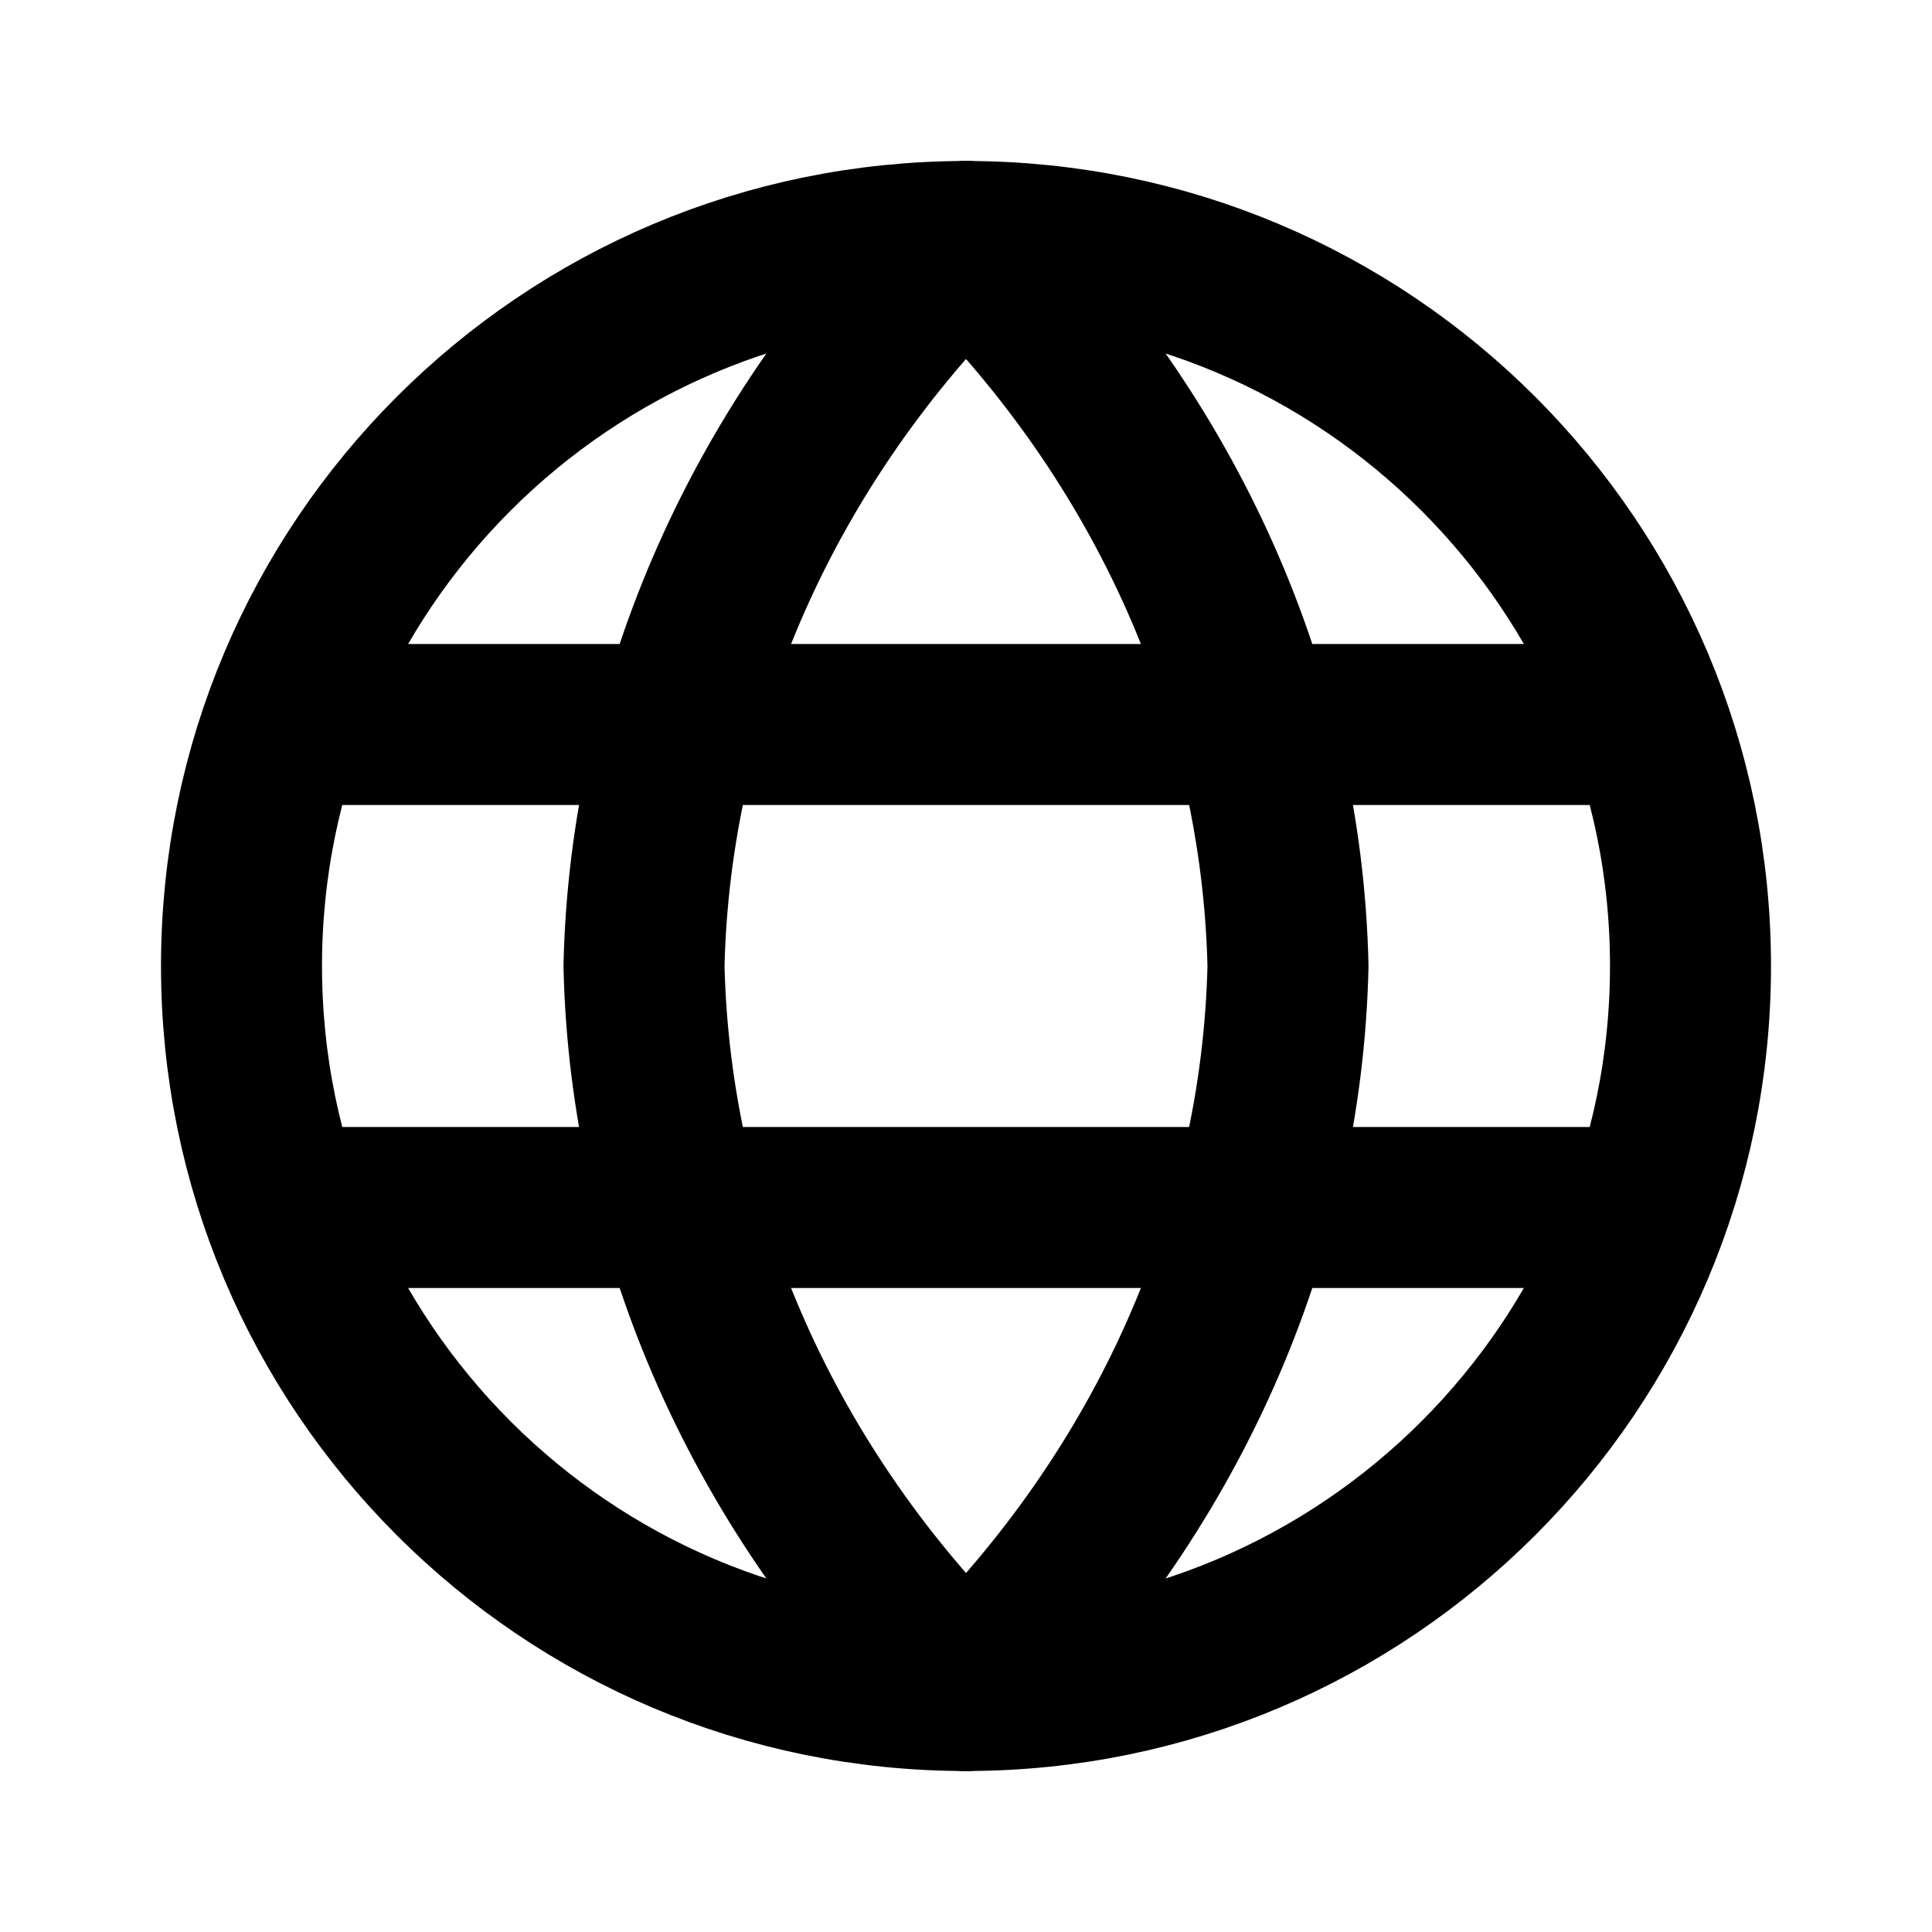
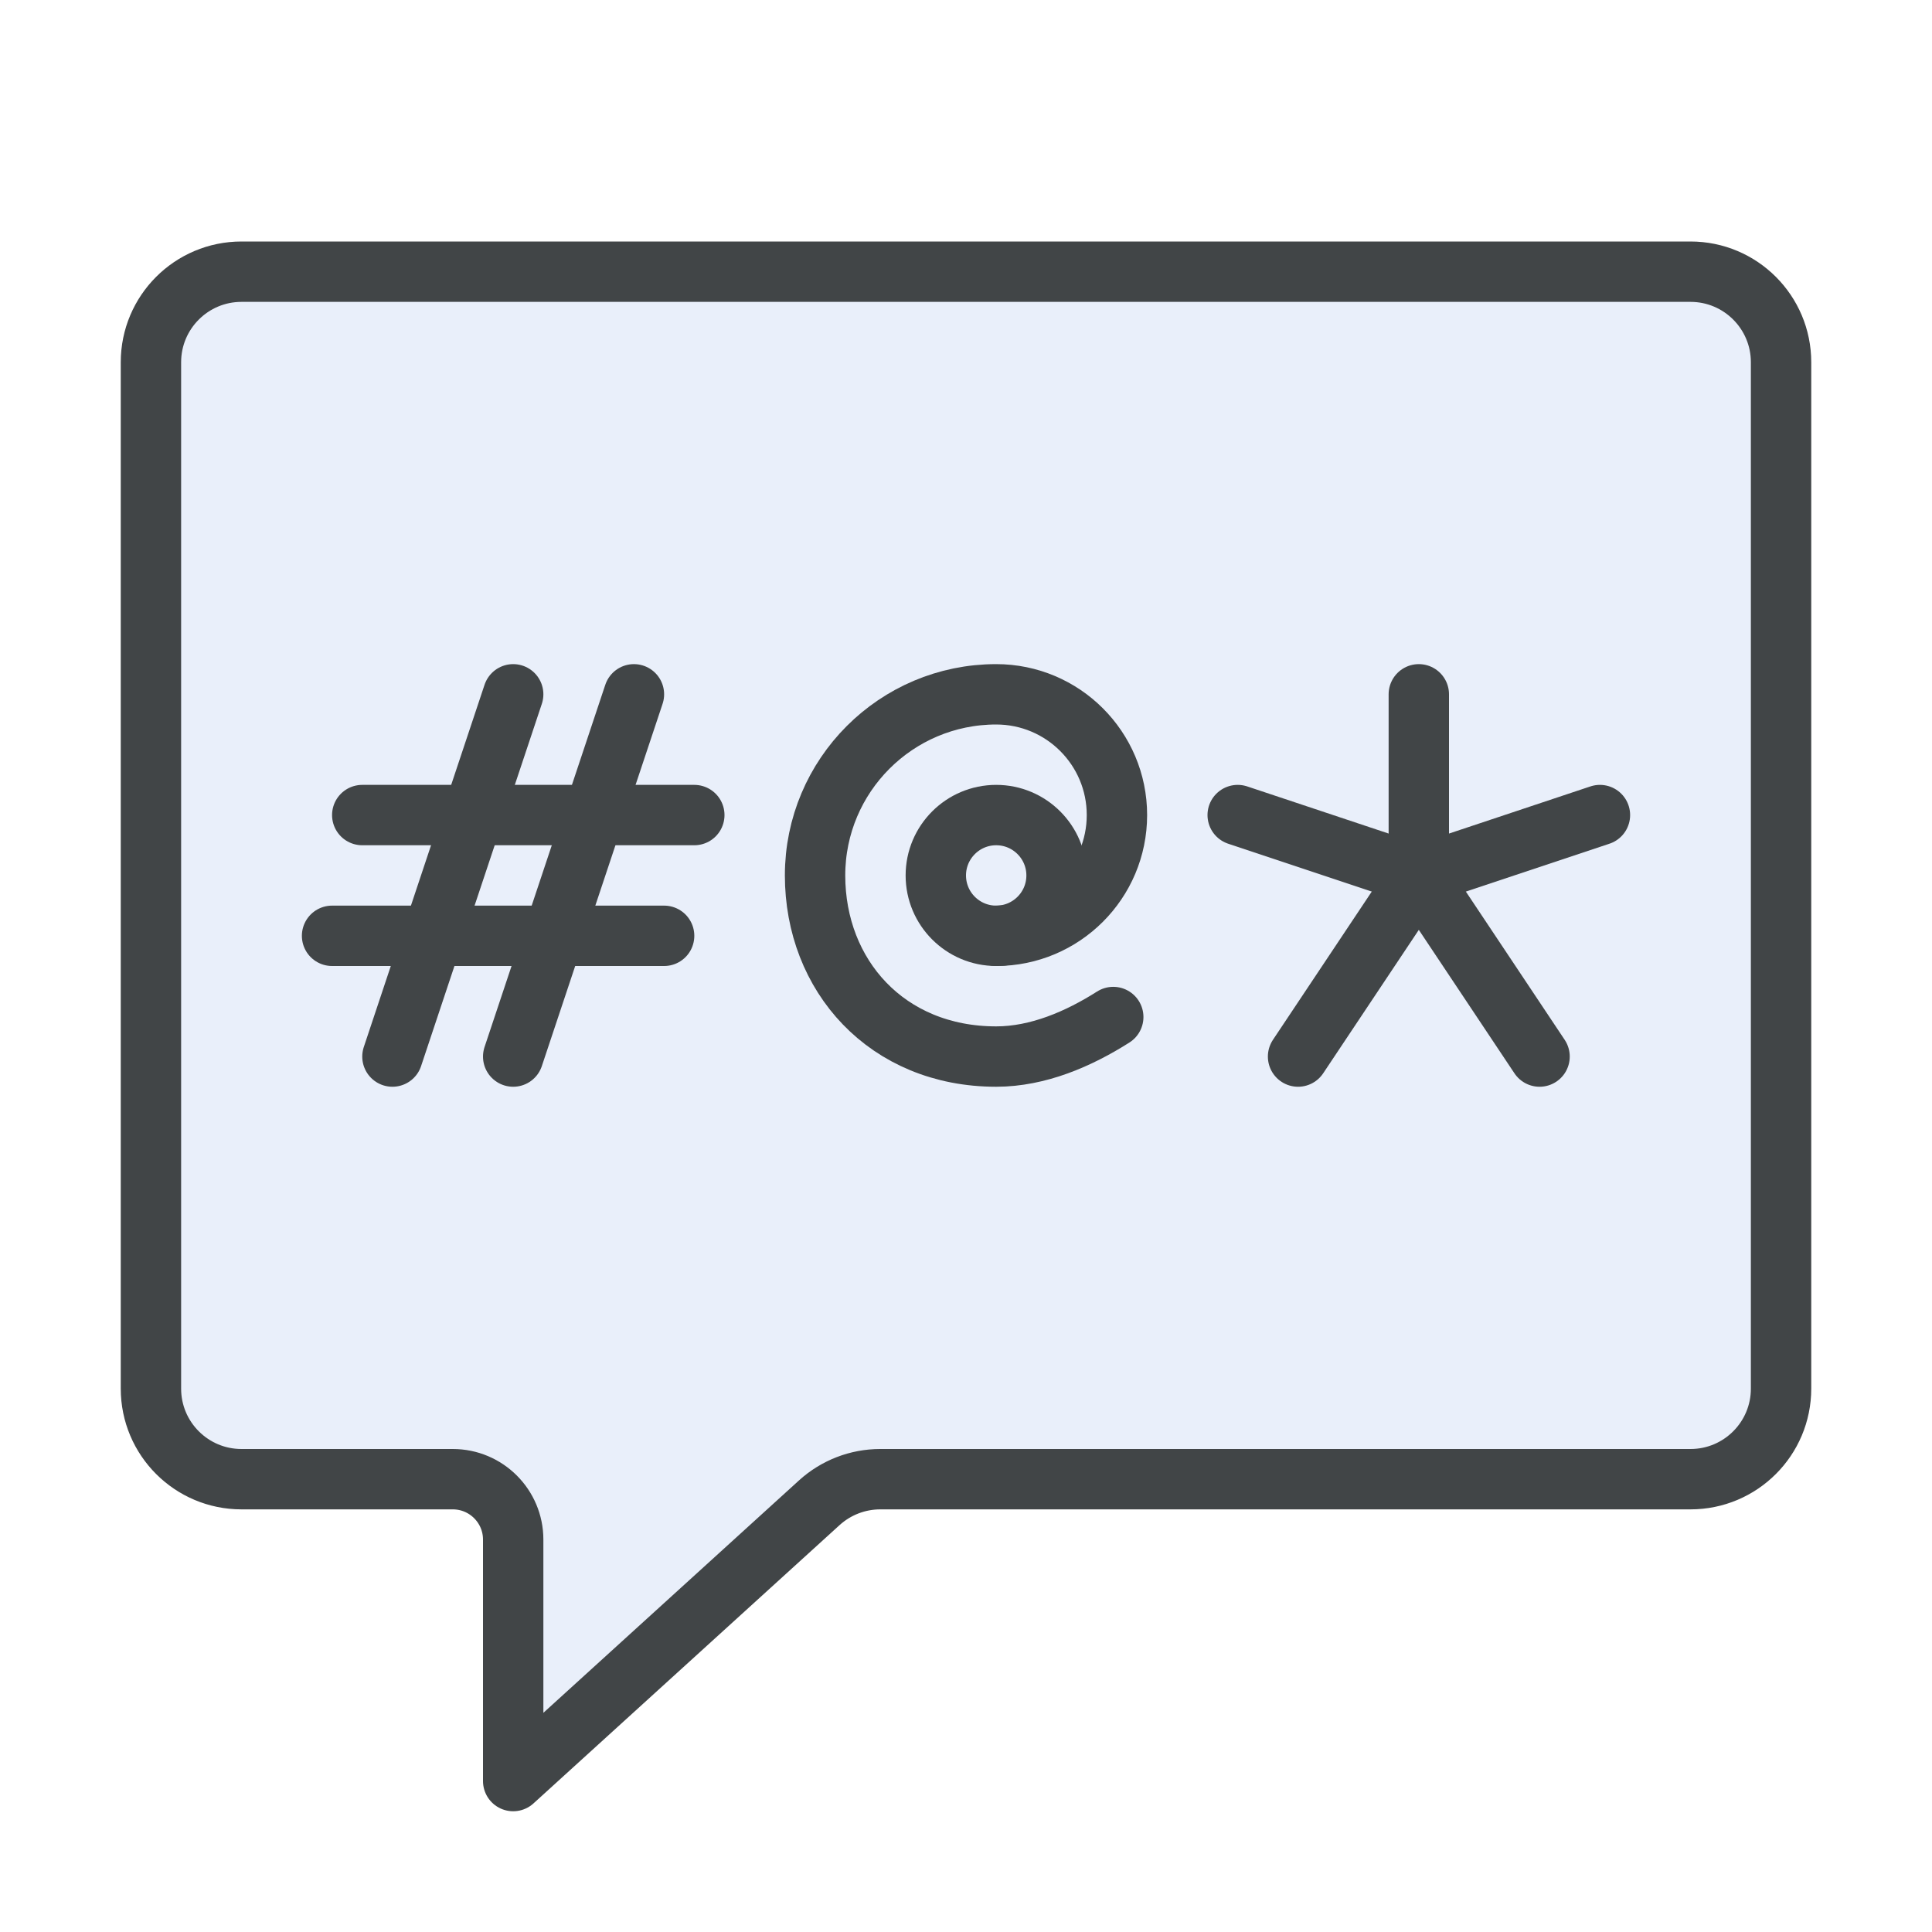
- <svg xmlns="http://www.w3.org/2000/svg" width="24" height="24" viewBox="0 0 24 24" fill="none">
-   <path d="M12 21C16.971 21 21 16.971 21 12C21 7.029 16.971 3 12 3C7.029 3 3 7.029 3 12C3 16.971 7.029 21 12 21Z" stroke="currentColor" stroke-width="2" stroke-linecap="round" stroke-linejoin="round" />
-   <path d="M3.6 9H20.4" stroke="currentColor" stroke-width="2" stroke-linecap="round" stroke-linejoin="round" />
-   <path d="M3.6 15H20.4" stroke="currentColor" stroke-width="2" stroke-linecap="round" stroke-linejoin="round" />
-   <path d="M12 3C14.501 5.465 15.923 8.663 16 12C15.923 15.337 14.501 18.535 12 21" stroke="currentColor" stroke-width="2" stroke-linecap="round" stroke-linejoin="round" />
-   <path d="M12 3C9.499 5.465 8.077 8.663 8 12C8.077 15.337 9.499 18.535 12 21" stroke="currentColor" stroke-width="2" stroke-linecap="round" stroke-linejoin="round" />
+ <svg xmlns="http://www.w3.org/2000/svg" width="800px" height="800px" viewBox="0 0 64 64" version="1.1">
+   <defs>
+ 
+ </defs>
+   <g id="General" stroke="none" stroke-width="1" fill="none" fill-rule="evenodd">
+     <g id="SLICES-64px" transform="translate(-180, -100)">
+ 
+ </g>
+     <g id="ICONS" transform="translate(-175, -95)">
+       <g id="cha-rect-swear" transform="translate(180, 104)">
+         <path d="M24.16,40 L51,40 C52.657,40 54,38.657 54,37 L54,3 C54,1.343 52.657,0 51,0 L3,0 C1.343,0 0,1.343 0,3 L0,37 C0,38.657 1.343,40 3,40 L10,40 C11.104,40 12,40.896 12,42 L12,50 L22.141,40.78 C22.694,40.278 23.413,40 24.16,40" id="Fill-391" fill="#E9EFFA">
+ 
+ </path>
+         <path d="M24.16,40 L51,40 C52.657,40 54,38.657 54,37 L54,3 C54,1.343 52.657,0 51,0 L3,0 C1.343,0 0,1.343 0,3 L0,37 C0,38.657 1.343,40 3,40 L10,40 C11.104,40 12,40.896 12,42 L12,50 L22.141,40.78 C22.694,40.278 23.413,40 24.16,40 Z" id="Stroke-392" stroke="#414547" stroke-width="2" stroke-linecap="round" stroke-linejoin="round">
+ 
+ </path>
+         <path d="M8,26 L12,14" id="Stroke-393" stroke="#414547" stroke-width="2" stroke-linecap="round" stroke-linejoin="round">
+ 
+ </path>
+         <path d="M12,26 L16,14" id="Stroke-394" stroke="#414547" stroke-width="2" stroke-linecap="round" stroke-linejoin="round">
+ 
+ </path>
+         <path d="M6,22 L17,22" id="Stroke-395" stroke="#414547" stroke-width="2" stroke-linecap="round" stroke-linejoin="round">
+ 
+ </path>
+         <path d="M7,18 L18,18" id="Stroke-396" stroke="#414547" stroke-width="2" stroke-linecap="round" stroke-linejoin="round">
+ 
+ </path>
+         <path d="M42,14 L42,20" id="Stroke-397" stroke="#414547" stroke-width="2" stroke-linecap="round" stroke-linejoin="round">
+ 
+ </path>
+         <polyline id="Stroke-398" stroke="#414547" stroke-width="2" stroke-linecap="round" stroke-linejoin="round" points="38 26 42 20 46 26">
+ 
+ </polyline>
+         <polyline id="Stroke-399" stroke="#414547" stroke-width="2" stroke-linecap="round" stroke-linejoin="round" points="36 18 42 20 48 18">
+ 
+ </polyline>
+         <path d="M30,20 C30,21.104 29.104,22 28,22 C26.896,22 26,21.104 26,20 C26,18.896 26.896,18 28,18 C29.104,18 30,18.896 30,20 Z" id="Stroke-400" stroke="#414547" stroke-width="2" stroke-linecap="round" stroke-linejoin="round">
+ 
+ </path>
+         <path d="M28,22 C30.209,22 32,20.209 32,18 C32,15.791 30.209,14 28,14 C24.687,14 22,16.687 22,20 C22,23.313 24.375,26 28,26 C29.388,26 30.739,25.414 31.878,24.69" id="Stroke-401" stroke="#414547" stroke-width="2" stroke-linecap="round" stroke-linejoin="round">
+ 
+ </path>
+       </g>
+     </g>
+   </g>
</svg>
